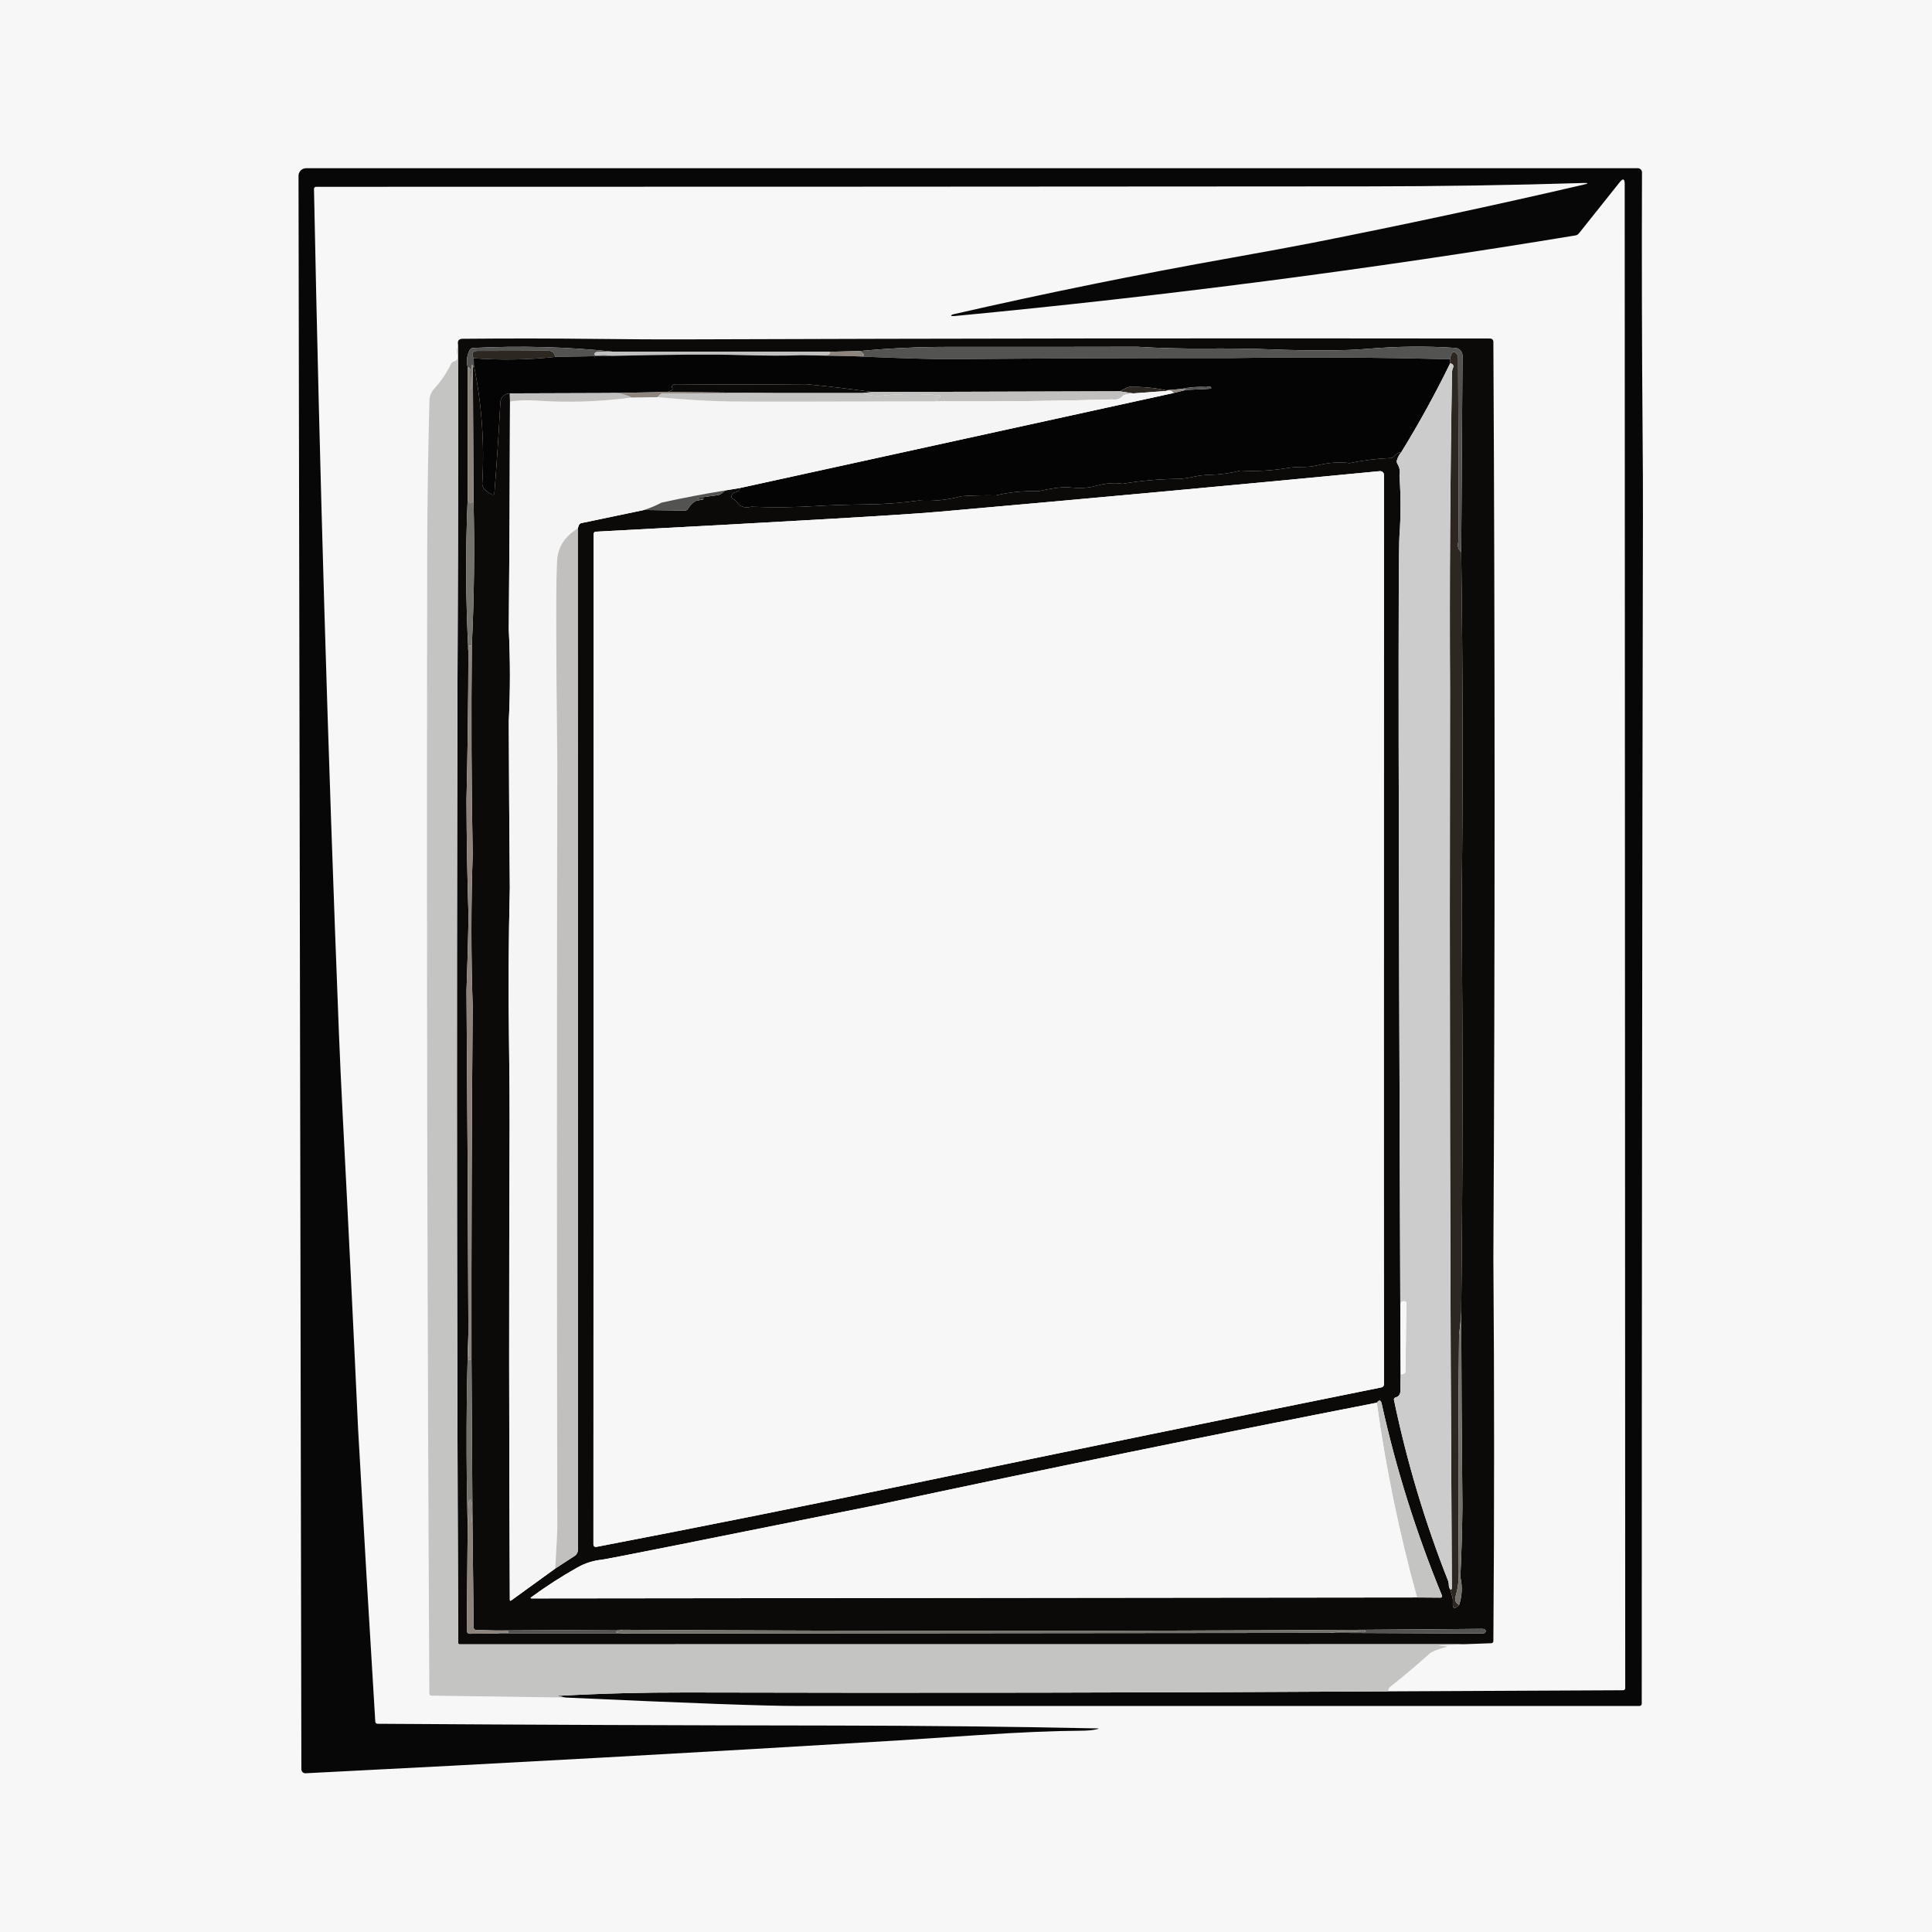
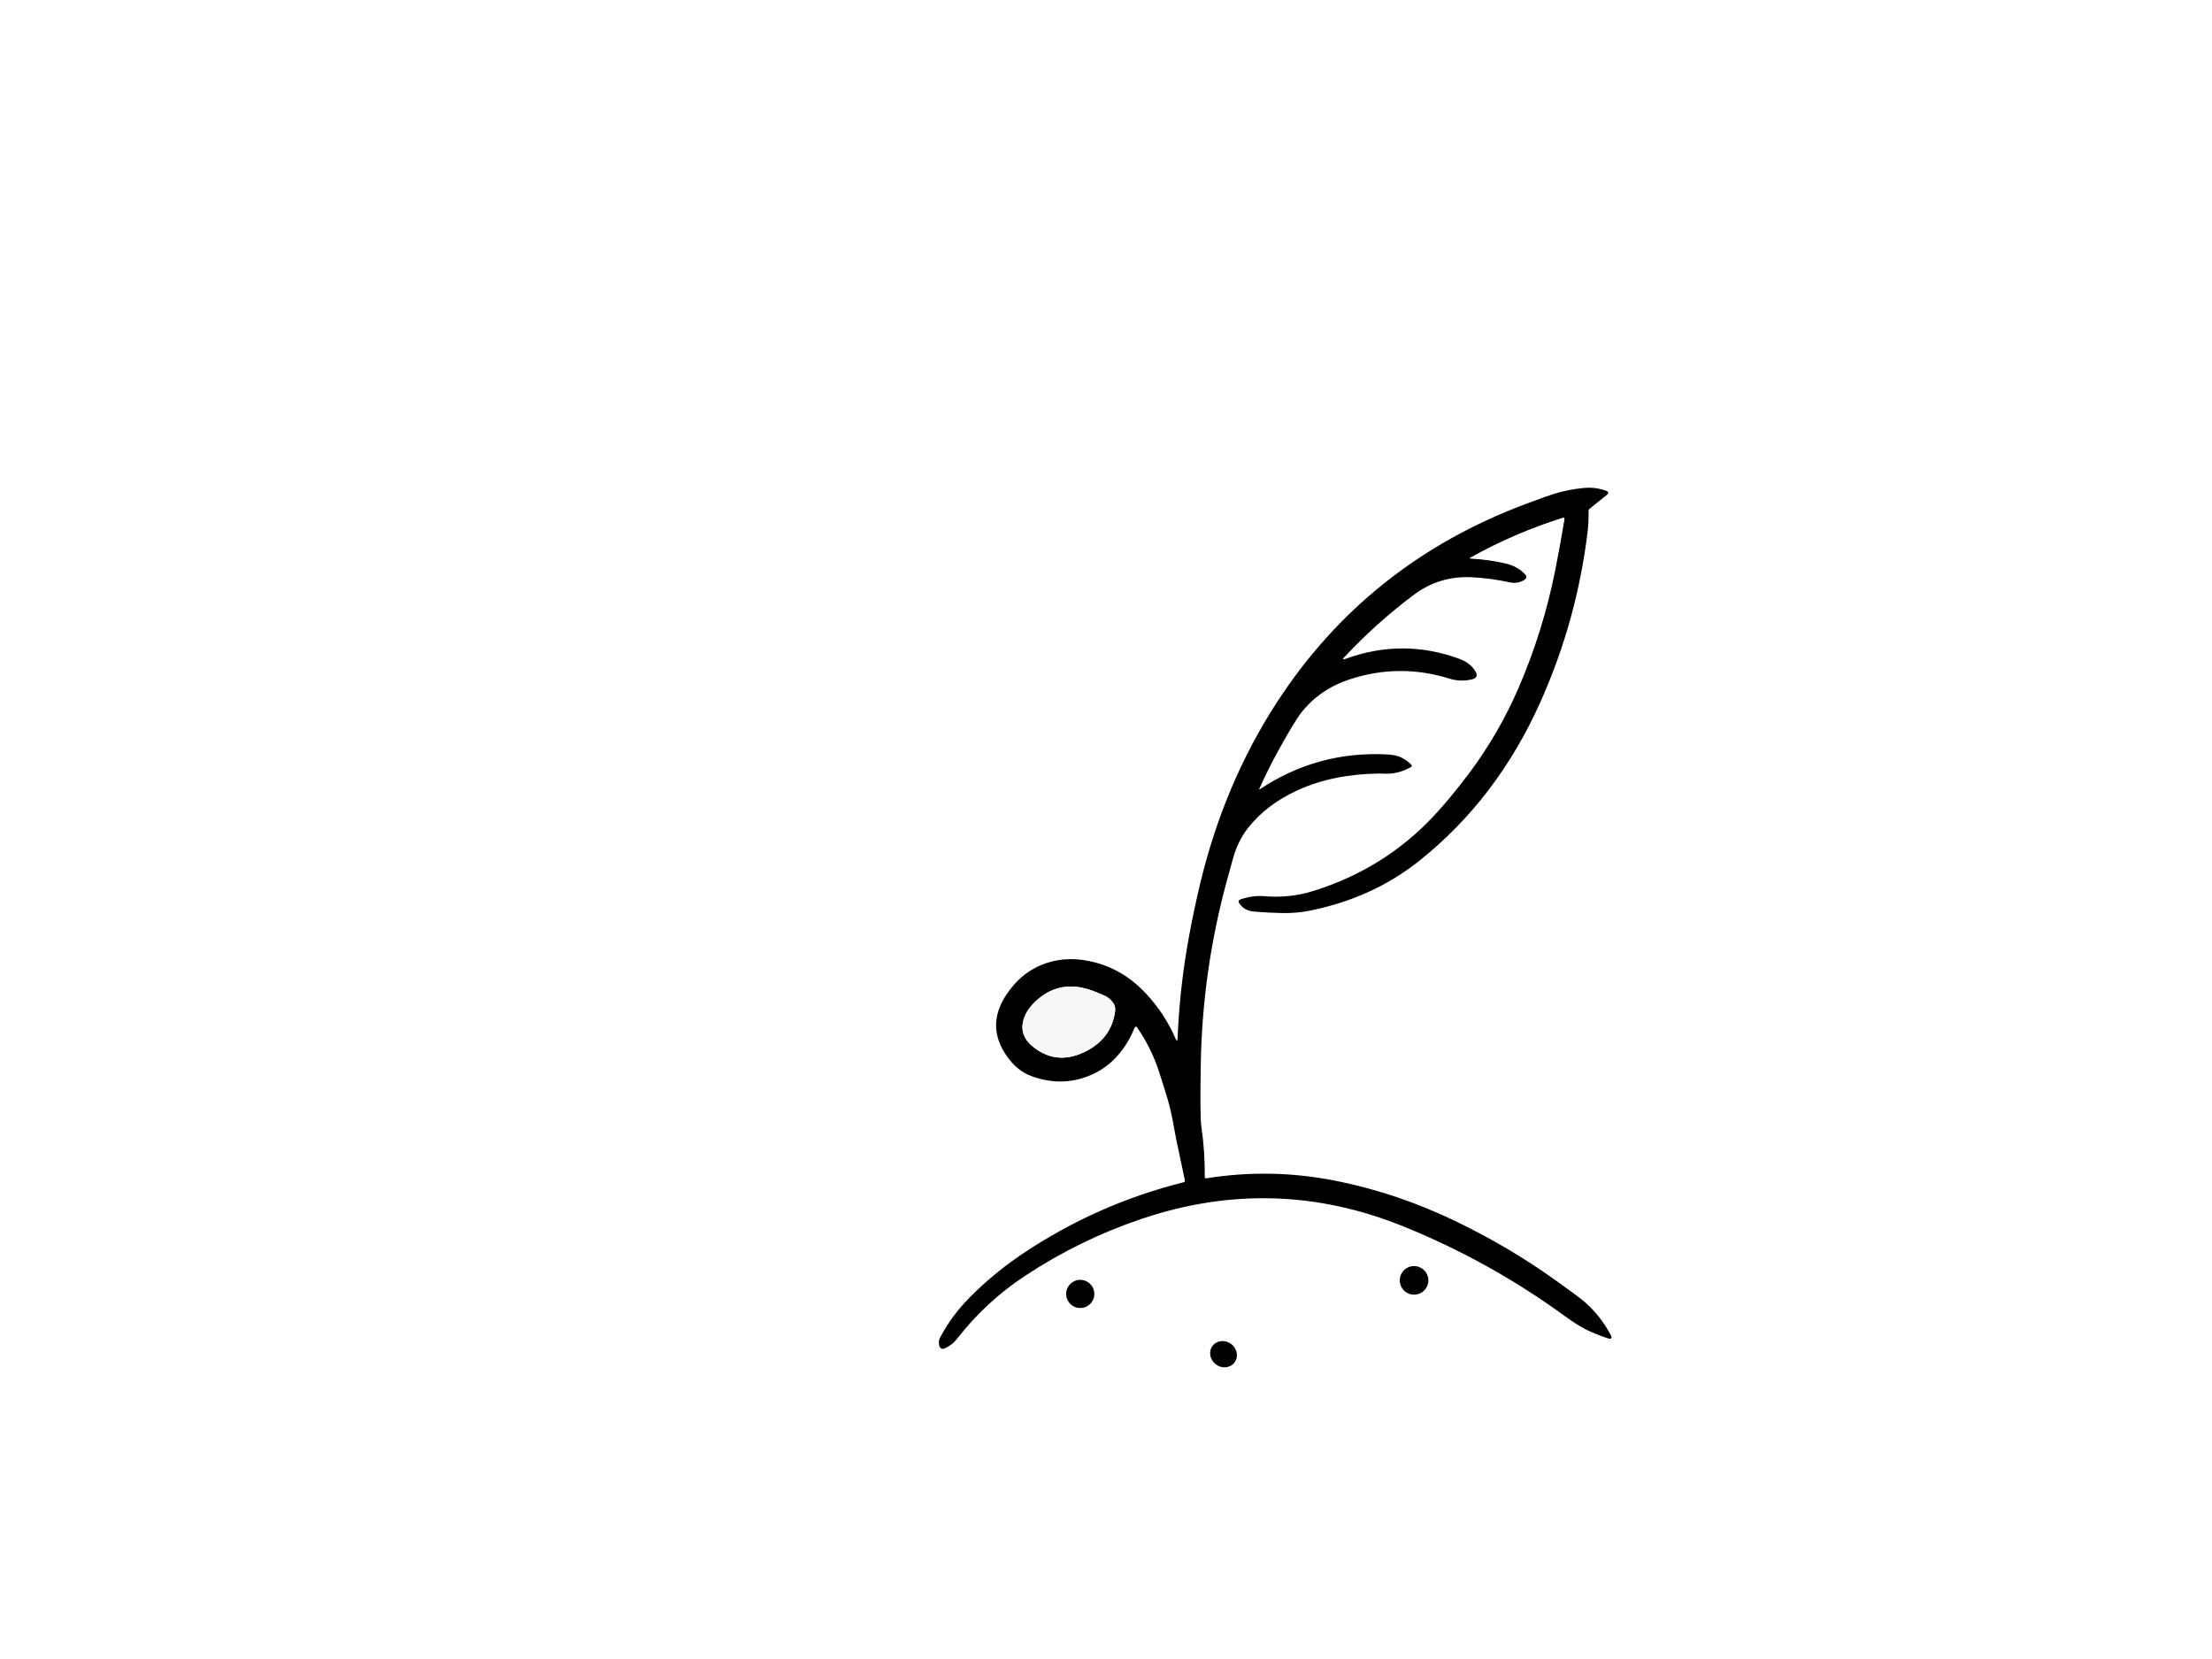
- <svg xmlns="http://www.w3.org/2000/svg" version="1.1" viewBox="0 0 468 468">
-   <path fill="rgb(247,247,247)" fill-opacity="1.000" d="M 0.00 0.00 Q 234.00 0.00 468.00 0.00 Q 468.00 234.00 468.00 468.00 Q 234.00 468.00 0.00 468.00 Q 0.00 234.00 0.00 0.00 Z M 336.25 409.71 Q 336.22 408.98 336.94 408.44 Q 340.90 405.39 346.31 400.56 Q 347.18 399.79 350.46 398.93 Q 350.79 398.85 350.43 398.81 L 348.80 398.66 Q 348.18 398.60 348.82 398.57 L 354.50 398.29 L 361.26 398.05 A 0.55 0.50 89.5 0 0 361.75 397.50 Q 362.10 351.13 361.75 304.75 Q 362.34 193.62 361.75 82.78 A 0.78 0.78 89.9 0 0 360.97 82.00 Q 262.55 81.87 165.00 82.21 Q 157.06 82.24 145.00 82.10 Q 128.65 81.91 112.31 82.06 Q 110.65 81.97 110.96 83.50 Q 110.50 84.84 110.75 85.75 Q 111.16 87.26 110.05 87.51 A 1.13 0.84 1.5 0 0 109.34 88.01 Q 107.47 91.70 105.21 94.12 Q 104.06 95.35 104.02 97.03 Q 103.51 116.12 103.48 134.50 Q 103.24 272.38 104.00 410.25 A 0.51 0.50 0.6 0 0 104.50 410.75 L 137.00 411.21 Q 181.58 413.25 193.00 413.25 Q 295.12 413.26 397.14 413.25 A 0.55 0.55 45.0 0 0 397.69 412.70 Q 397.70 268.97 397.98 125.25 Q 398.00 116.18 397.90 105.24 Q 397.64 73.96 397.75 41.77 A 1.01 1.01 -89.7 0 0 396.74 40.75 L 74.15 40.75 A 1.84 1.84 45.0 0 0 72.31 42.59 L 73.00 428.58 A 0.97 0.97 -1.4 0 0 74.02 429.55 Q 146.21 425.92 217.49 421.60 Q 217.56 421.59 237.00 420.30 Q 252.13 419.29 261.50 419.25 Q 264.40 419.24 265.83 418.85 Q 266.40 418.69 265.81 418.68 Q 234.04 418.03 202.25 417.99 Q 146.84 417.93 91.44 417.56 A 0.53 0.53 88.3 0 1 90.91 417.06 Q 88.73 381.66 86.75 346.25 Q 85.00 308.24 83.02 270.24 Q 82.47 259.57 82.10 250.26 Q 78.09 148.12 76.06 45.76 A 0.50 0.50 89.4 0 1 76.56 45.25 Q 204.00 45.25 331.00 45.15 Q 357.60 45.13 383.46 44.33 Q 385.57 44.27 383.52 44.75 Q 350.78 52.34 317.82 58.84 Q 311.20 60.14 298.16 62.47 Q 264.40 68.47 230.98 76.12 Q 230.59 76.21 230.45 76.36 Q 230.18 76.66 231.50 76.53 Q 306.94 69.37 381.69 57.02 A 1.46 1.13 -70.1 0 0 382.48 56.52 L 392.35 44.14 Q 393.56 42.61 393.56 44.61 L 393.69 408.94 A 0.51 0.50 -0.0 0 1 393.18 409.44 L 336.25 409.71 Z" />
-   <path fill="rgb(8,7,7)" fill-opacity="1.000" d="M 74.15 40.75 L 396.74 40.75 A 1.01 1.01 -89.7 0 1 397.75 41.77 Q 397.64 73.96 397.90 105.24 Q 398.00 116.18 397.98 125.25 Q 397.70 268.97 397.69 412.70 A 0.55 0.55 -45.0 0 1 397.14 413.25 Q 295.12 413.26 193.00 413.25 Q 181.58 413.25 137.00 411.21 L 135.31 410.89 Q 134.86 410.81 135.30 410.79 Q 150.76 409.94 166.25 409.98 Q 251.25 410.20 336.25 409.71 L 393.18 409.44 A 0.51 0.50 -0.0 0 0 393.69 408.94 L 393.56 44.61 Q 393.56 42.61 392.35 44.14 L 382.48 56.52 A 1.46 1.13 -70.1 0 1 381.69 57.02 Q 306.94 69.37 231.50 76.53 Q 230.18 76.66 230.45 76.36 Q 230.59 76.21 230.98 76.12 Q 264.40 68.47 298.16 62.47 Q 311.20 60.14 317.82 58.84 Q 350.78 52.34 383.52 44.75 Q 385.57 44.27 383.46 44.33 Q 357.60 45.13 331.00 45.15 Q 204.00 45.25 76.56 45.25 A 0.50 0.50 89.4 0 0 76.06 45.76 Q 78.09 148.12 82.10 250.26 Q 82.47 259.57 83.02 270.24 Q 85.00 308.24 86.75 346.25 Q 88.73 381.66 90.91 417.06 A 0.53 0.53 88.3 0 0 91.44 417.56 Q 146.84 417.93 202.25 417.99 Q 234.04 418.03 265.81 418.68 Q 266.40 418.69 265.83 418.85 Q 264.40 419.24 261.50 419.25 Q 252.13 419.29 237.00 420.30 Q 217.56 421.59 217.49 421.60 Q 146.21 425.92 74.02 429.55 A 0.97 0.97 -1.4 0 1 73.00 428.58 L 72.31 42.59 A 1.84 1.84 45.0 0 1 74.15 40.75 Z" />
-   <path fill="rgb(12,10,9)" fill-opacity="1.000" d="M 112.31 82.06 Q 128.65 81.91 145.00 82.10 Q 157.06 82.24 165.00 82.21 Q 262.55 81.87 360.97 82.00 A 0.78 0.78 89.9 0 1 361.75 82.78 Q 362.34 193.62 361.75 304.75 Q 362.10 351.13 361.75 397.50 A 0.55 0.50 89.5 0 1 361.26 398.05 L 354.50 398.29 L 111.30 398.31 A 0.30 0.30 89.7 0 1 111.00 398.01 Q 110.41 264.63 110.94 131.25 Q 111.03 107.37 110.96 83.50 Q 110.65 81.97 112.31 82.06 Z M 113.29 89.00 L 113.29 120.75 Q 112.48 139.25 113.46 157.75 Q 113.43 175.75 113.00 193.75 Q 113.04 208.00 113.50 222.25 Q 113.32 231.13 113.00 240.00 Q 113.32 281.37 113.46 322.75 Q 112.68 346.12 113.29 369.50 L 113.07 395.05 A 0.69 0.68 -89.6 0 0 113.75 395.75 L 120.50 395.71 L 153.00 395.71 L 322.00 395.54 L 359.19 395.69 A 0.72 0.57 4.2 0 0 359.88 395.22 Q 359.98 394.61 359.06 394.56 Q 344.78 394.71 330.50 394.79 Q 240.75 395.31 151.00 394.79 L 120.00 394.96 L 115.24 394.83 A 0.59 0.51 89.9 0 1 114.74 394.25 L 114.46 369.75 L 114.21 329.25 Q 114.15 286.50 114.50 243.75 Q 113.89 225.37 114.50 207.00 Q 114.04 181.75 114.29 156.50 Q 115.13 139.01 114.71 121.50 L 114.54 89.00 Q 114.84 88.85 114.79 88.50 Q 117.69 102.76 116.81 117.31 Q 116.97 118.69 119.15 119.80 A 0.42 0.42 -74.1 0 0 119.76 119.46 Q 120.64 108.26 121.20 97.64 Q 121.26 96.54 121.77 96.03 Q 122.44 95.34 123.50 95.29 L 123.54 97.25 Q 123.49 124.88 123.25 152.50 Q 123.80 163.63 123.25 174.75 Q 123.31 194.87 123.50 215.00 Q 123.04 233.87 123.31 252.75 Q 123.48 265.29 123.45 272.74 Q 123.20 330.12 123.50 387.52 Q 123.50 387.92 123.84 387.68 L 134.50 379.96 L 139.24 376.87 A 1.83 1.67 74.7 0 0 140.00 375.39 L 139.96 128.00 L 140.19 127.30 A 0.90 0.80 -85.5 0 1 140.80 126.72 L 156.00 123.54 L 165.93 123.67 A 0.85 0.82 -74.1 0 0 166.67 123.24 Q 167.30 122.14 168.36 121.44 Q 168.55 121.32 168.78 121.28 Q 171.93 120.78 169.11 120.70 Q 168.56 120.68 169.09 120.61 L 173.95 119.93 Q 174.35 119.87 174.75 119.56 L 175.75 118.79 L 179.25 118.21 Q 179.03 119.05 178.25 119.21 A 1.35 0.63 -2.7 0 0 177.44 119.64 Q 176.83 120.55 177.70 120.92 A 1.59 1.23 1.6 0 1 178.42 121.51 Q 179.53 123.34 182.00 122.75 Q 189.99 123.07 197.94 122.57 Q 202.67 122.27 210.20 122.18 Q 216.37 122.10 222.50 121.25 Q 227.82 121.59 232.94 120.19 Q 237.09 119.92 241.25 120.00 Q 246.30 118.80 251.50 119.00 Q 256.75 117.82 259.06 118.06 Q 262.73 118.45 265.25 117.75 Q 269.01 116.70 271.94 117.19 Q 278.59 116.07 285.31 116.00 Q 286.90 115.98 289.13 115.49 Q 291.03 115.07 293.00 115.02 Q 296.81 114.94 300.50 114.00 Q 306.18 114.32 311.78 113.39 Q 313.39 113.12 315.38 113.12 Q 317.49 113.12 319.00 112.75 Q 323.37 111.68 326.94 112.19 Q 331.89 111.15 336.94 110.95 A 1.14 0.91 -67.6 0 0 337.72 110.52 Q 338.39 109.65 339.46 109.50 Q 338.70 110.41 338.37 111.51 A 1.25 0.97 42.0 0 0 338.53 112.40 Q 339.30 113.66 339.00 115.25 Q 339.53 122.50 339.00 129.75 Q 338.51 136.47 339.21 318.50 L 339.29 333.00 Q 339.22 335.00 339.25 337.00 Q 339.10 338.26 338.06 338.51 A 0.51 0.46 -12.2 0 0 337.66 339.06 Q 342.36 361.61 350.82 383.03 Q 350.94 383.35 350.96 383.99 Q 350.97 384.55 351.29 385.00 Q 351.57 385.94 351.83 386.87 Q 351.98 387.43 351.93 388.13 Q 351.77 390.54 353.46 388.75 Q 354.54 385.43 353.75 382.00 Q 354.16 373.50 354.25 365.00 Q 354.01 341.38 353.96 317.75 Q 354.51 269.16 354.06 220.56 Q 354.56 177.16 353.96 133.75 L 354.27 86.16 A 1.88 1.85 -87.9 0 0 352.55 84.28 Q 342.09 83.57 331.25 84.50 Q 323.02 85.21 307.16 84.61 Q 300.92 84.37 291.34 84.43 Q 283.42 84.48 275.50 84.00 Q 252.50 84.05 229.50 84.03 Q 218.85 84.03 208.25 85.04 L 201.00 85.21 L 148.75 85.21 Q 131.69 83.41 114.57 84.29 A 0.94 0.88 12.3 0 0 113.80 84.75 Q 112.75 86.68 113.29 89.00 Z M 335.21 246.81 Q 335.21 181.66 335.25 115.05 A 0.92 0.92 87.2 0 0 334.24 114.13 Q 280.02 119.34 227.00 124.00 Q 214.36 125.11 144.31 128.79 A 0.53 0.52 88.9 0 0 143.81 129.32 L 143.75 374.16 A 0.57 0.56 84.6 0 0 144.42 374.72 Q 183.28 367.26 222.18 359.14 Q 277.93 347.51 334.66 336.07 A 0.74 0.73 -5.8 0 0 335.25 335.35 Q 335.20 291.28 335.21 246.81 Z M 333.50 339.79 Q 273.01 351.60 212.75 364.50 Q 147.55 377.63 145.81 377.81 Q 142.66 378.14 139.93 379.67 Q 134.10 382.94 128.72 386.89 Q 128.31 387.19 128.81 387.19 L 343.25 386.96 L 348.96 387.00 A 0.36 0.35 79.1 0 0 349.29 386.50 Q 339.89 363.60 334.69 340.01 Q 334.39 338.67 333.50 339.79 Z" />
-   <path fill="rgb(196,196,195)" fill-opacity="1.000" d="M 110.96 83.50 Q 111.03 107.37 110.94 131.25 Q 110.41 264.63 111.00 398.01 A 0.30 0.30 89.9 0 0 111.30 398.31 L 354.50 398.29 L 348.82 398.57 Q 348.18 398.60 348.80 398.66 L 350.43 398.81 Q 350.79 398.85 350.46 398.93 Q 347.18 399.79 346.31 400.56 Q 340.90 405.39 336.94 408.44 Q 336.22 408.98 336.25 409.71 Q 251.25 410.20 166.25 409.98 Q 150.76 409.94 135.30 410.79 Q 134.86 410.81 135.31 410.89 L 137.00 411.21 L 104.50 410.75 A 0.51 0.50 0.6 0 1 104.00 410.25 Q 103.24 272.38 103.48 134.50 Q 103.51 116.12 104.02 97.03 Q 104.06 95.35 105.21 94.12 Q 107.47 91.70 109.34 88.01 A 1.13 0.84 1.5 0 1 110.05 87.51 Q 111.16 87.26 110.75 85.75 Q 110.50 84.84 110.96 83.50 Z" />
-   <path fill="rgb(83,84,82)" fill-opacity="1.000" d="M 148.75 85.21 L 144.74 85.26 A 0.77 0.55 4.4 0 0 144.02 85.69 Q 143.91 86.21 145.01 86.06 Q 146.65 85.84 148.25 86.21 L 134.50 86.46 Q 134.18 84.94 132.75 84.95 Q 124.25 85.01 115.75 85.00 Q 113.79 85.00 114.75 86.79 L 114.79 88.50 Q 114.84 88.85 114.54 89.00 Q 114.32 87.59 114.30 89.00 Q 114.16 99.06 114.00 90.00 Q 113.98 89.03 113.29 89.00 Q 112.75 86.68 113.80 84.75 A 0.94 0.88 12.3 0 1 114.57 84.29 Q 131.69 83.41 148.75 85.21 Z" />
-   <path fill="rgb(83,84,82)" fill-opacity="1.000" d="M 229.50 84.03 Q 252.50 84.05 275.50 84.00 Q 283.42 84.48 291.34 84.43 Q 300.92 84.37 307.16 84.61 Q 323.02 85.21 331.25 84.50 Q 342.09 83.57 352.55 84.28 A 1.88 1.85 -87.9 0 1 354.27 86.16 L 353.96 133.75 Q 352.83 132.80 353.25 131.25 Q 353.43 130.57 353.19 86.68 A 1.55 1.21 -69.8 0 0 352.90 85.78 Q 351.70 84.29 351.25 87.04 Q 324.63 86.33 298.00 86.75 Q 264.37 86.72 230.75 87.00 Q 224.04 87.06 206.75 86.29 Q 210.88 86.62 208.25 85.04 Q 218.85 84.03 229.50 84.03 Z" />
-   <path fill="rgb(44,39,33)" fill-opacity="1.000" d="M 115.75 85.00 Q 124.25 85.01 132.75 84.95 Q 134.18 84.94 134.50 86.46 Q 124.65 87.52 114.75 86.79 Q 113.79 85.00 115.75 85.00 Z" />
-   <path fill="rgb(141,132,126)" fill-opacity="1.000" d="M 208.25 85.04 Q 210.88 86.62 206.75 86.29 L 194.25 86.04 Q 197.37 85.97 200.50 86.00 Q 201.12 85.84 201.00 85.21 L 208.25 85.04 Z" />
-   <path fill="rgb(193,192,191)" fill-opacity="1.000" d="M 144.74 85.26 L 148.75 85.21 L 201.00 85.21 Q 201.12 85.84 200.50 86.00 Q 197.37 85.97 194.25 86.04 Q 188.66 86.28 179.00 86.00 Q 169.23 85.72 148.25 86.21 Q 146.65 85.84 145.01 86.06 Q 143.91 86.21 144.02 85.69 A 0.77 0.55 4.4 0 1 144.74 85.26 Z" />
-   <path fill="rgb(44,39,33)" fill-opacity="1.000" d="M 353.19 86.68 Q 353.43 130.57 353.25 131.25 Q 352.83 132.80 353.96 133.75 Q 354.56 177.16 354.06 220.56 Q 354.51 269.16 353.96 317.75 Q 353.83 320.49 353.44 323.19 Q 353.12 352.09 353.37 381.00 Q 353.40 383.89 352.61 386.67 Q 352.20 388.12 353.46 388.75 Q 351.77 390.54 351.93 388.13 Q 351.98 387.43 351.83 386.87 Q 351.57 385.94 351.29 385.00 L 351.50 385.00 A 0.26 0.19 90.0 0 0 351.69 384.74 Q 351.04 275.87 351.25 167.00 Q 351.05 128.49 351.74 89.99 Q 351.75 89.70 351.99 89.06 Q 352.29 88.25 351.29 88.00 L 351.25 87.04 Q 351.70 84.29 352.90 85.78 A 1.55 1.21 -69.8 0 1 353.19 86.68 Z" />
-   <path fill="rgb(4,4,4)" fill-opacity="1.000" d="M 179.00 86.00 Q 188.66 86.28 194.25 86.04 L 206.75 86.29 Q 224.04 87.06 230.75 87.00 Q 264.37 86.72 298.00 86.75 Q 324.63 86.33 351.25 87.04 L 351.29 88.00 Q 345.90 99.04 339.46 109.50 Q 338.39 109.65 337.72 110.52 A 1.14 0.91 -67.6 0 1 336.94 110.95 Q 331.89 111.15 326.94 112.19 Q 323.37 111.68 319.00 112.75 Q 317.49 113.12 315.38 113.12 Q 313.39 113.12 311.78 113.39 Q 306.18 114.32 300.50 114.00 Q 296.81 114.94 293.00 115.02 Q 291.03 115.07 289.13 115.49 Q 286.90 115.98 285.31 116.00 Q 278.59 116.07 271.94 117.19 Q 269.01 116.70 265.25 117.75 Q 262.73 118.45 259.06 118.06 Q 256.75 117.82 251.50 119.00 Q 246.30 118.80 241.25 120.00 Q 237.09 119.92 232.94 120.19 Q 227.82 121.59 222.50 121.25 Q 216.37 122.10 210.20 122.18 Q 202.67 122.27 197.94 122.57 Q 189.99 123.07 182.00 122.75 Q 179.53 123.34 178.42 121.51 A 1.59 1.23 1.6 0 0 177.70 120.92 Q 176.83 120.55 177.44 119.64 A 1.35 0.63 -2.7 0 1 178.25 119.21 Q 179.03 119.05 179.25 118.21 L 284.25 95.21 L 287.25 94.46 L 292.69 94.20 Q 293.76 94.15 293.26 93.74 Q 293.07 93.58 292.25 93.75 Q 289.21 93.57 286.25 94.21 L 282.50 94.54 Q 278.04 93.60 273.51 93.73 Q 273.26 93.74 272.62 94.07 L 271.25 94.79 L 211.25 94.96 Q 203.30 93.83 195.31 93.06 Q 179.48 93.19 163.66 93.07 Q 163.26 93.06 163.02 93.24 Q 162.55 93.58 162.83 93.98 A 0.38 0.32 59.3 0 1 162.74 94.51 L 161.75 94.96 L 147.50 95.21 L 123.50 95.29 Q 122.44 95.34 121.77 96.03 Q 121.26 96.54 121.20 97.64 Q 120.64 108.26 119.76 119.46 A 0.42 0.42 -74.1 0 1 119.15 119.80 Q 116.97 118.69 116.81 117.31 Q 117.69 102.76 114.79 88.50 L 114.75 86.79 Q 124.65 87.52 134.50 86.46 L 148.25 86.21 Q 169.23 85.72 179.00 86.00 Z" />
-   <path fill="rgb(204,204,205)" fill-opacity="1.000" d="M 351.29 88.00 Q 352.29 88.25 351.99 89.06 Q 351.75 89.70 351.74 89.99 Q 351.05 128.49 351.25 167.00 Q 351.04 275.87 351.69 384.74 A 0.26 0.19 -90.0 0 1 351.50 385.00 L 351.29 385.00 Q 350.97 384.55 350.96 383.99 Q 350.94 383.35 350.82 383.03 Q 342.36 361.61 337.66 339.06 A 0.51 0.46 -12.2 0 1 338.06 338.51 Q 339.10 338.26 339.25 337.00 Q 339.22 335.00 339.29 333.00 L 339.95 332.81 A 0.69 0.66 -7.7 0 0 340.45 332.18 L 340.68 315.81 A 0.59 0.44 88.1 0 0 340.19 315.20 L 339.69 315.26 A 0.77 0.48 88.7 0 0 339.26 315.99 L 339.21 318.50 Q 338.51 136.47 339.00 129.75 Q 339.53 122.50 339.00 115.25 Q 339.30 113.66 338.53 112.40 A 1.25 0.97 42.0 0 1 338.37 111.51 Q 338.70 110.41 339.46 109.50 Q 345.90 99.04 351.29 88.00 Z" />
-   <path fill="rgb(141,132,126)" fill-opacity="1.000" d="M 114.54 89.00 L 114.71 121.50 Q 113.36 122.29 113.29 120.75 L 113.29 89.00 Q 113.98 89.03 114.00 90.00 Q 114.16 99.06 114.30 89.00 Q 114.32 87.59 114.54 89.00 Z" />
-   <path fill="rgb(12,10,9)" fill-opacity="1.000" d="M 163.66 93.07 Q 179.48 93.19 195.31 93.06 Q 203.30 93.83 211.25 94.96 L 209.00 95.21 L 188.00 95.21 L 161.75 94.96 L 162.74 94.51 A 0.38 0.32 59.3 0 0 162.83 93.98 Q 162.55 93.58 163.02 93.24 Q 163.26 93.06 163.66 93.07 Z" />
-   <path fill="rgb(44,39,33)" fill-opacity="1.000" d="M 273.51 93.73 Q 278.04 93.60 282.50 94.54 L 282.50 94.71 L 274.50 95.29 L 271.25 94.79 L 272.62 94.07 Q 273.26 93.74 273.51 93.73 Z" />
-   <path fill="rgb(83,84,82)" fill-opacity="1.000" d="M 292.25 93.75 Q 293.07 93.58 293.26 93.74 Q 293.76 94.15 292.69 94.20 L 287.25 94.46 Q 286.82 94.12 286.25 94.21 Q 289.21 93.57 292.25 93.75 Z" />
-   <path fill="rgb(141,132,126)" fill-opacity="1.000" d="M 286.25 94.21 Q 286.82 94.12 287.25 94.46 L 284.25 95.21 Q 283.77 94.36 282.50 94.71 L 282.50 94.54 L 286.25 94.21 Z" />
-   <path fill="rgb(193,192,191)" fill-opacity="1.000" d="M 271.25 94.79 L 274.50 95.29 L 272.76 95.54 A 1.37 0.71 2.4 0 0 271.97 95.91 Q 271.10 96.96 269.50 96.75 Q 248.75 97.34 228.00 97.21 Q 225.60 97.01 227.21 96.51 Q 227.48 96.42 227.61 96.28 Q 228.05 95.82 227.25 95.74 Q 220.50 95.13 213.76 95.83 Q 211.32 96.08 209.00 95.21 L 211.25 94.96 L 271.25 94.79 Z" />
-   <path fill="rgb(245,245,245)" fill-opacity="1.000" d="M 282.50 94.71 Q 283.77 94.36 284.25 95.21 L 179.25 118.21 L 175.75 118.79 Q 167.96 120.06 160.25 121.75 Q 158.20 122.83 156.00 123.54 L 140.80 126.72 A 0.90 0.80 -85.5 0 0 140.19 127.30 L 139.96 128.00 Q 135.44 130.80 135.00 135.25 Q 134.48 140.55 135.00 184.75 Q 134.81 277.62 135.00 370.50 Q 135.00 371.08 134.50 379.96 L 123.84 387.68 Q 123.50 387.92 123.50 387.52 Q 123.20 330.12 123.45 272.74 Q 123.48 265.29 123.31 252.75 Q 123.04 233.87 123.50 215.00 Q 123.31 194.87 123.25 174.75 Q 123.80 163.63 123.25 152.50 Q 123.49 124.88 123.54 97.25 Q 126.63 96.82 129.75 97.03 Q 141.42 97.84 153.00 96.29 L 159.25 96.21 Q 169.56 97.15 177.00 97.25 Q 183.24 97.34 228.00 97.21 Q 248.75 97.34 269.50 96.75 Q 271.10 96.96 271.97 95.91 A 1.37 0.71 2.4 0 1 272.76 95.54 L 274.50 95.29 L 282.50 94.71 Z" />
-   <path fill="rgb(193,192,191)" fill-opacity="1.000" d="M 147.50 95.21 Q 150.42 94.98 153.00 96.29 Q 141.42 97.84 129.75 97.03 Q 126.63 96.82 123.54 97.25 L 123.50 95.29 L 147.50 95.21 Z" />
-   <path fill="rgb(141,132,126)" fill-opacity="1.000" d="M 161.75 94.96 L 188.00 95.21 L 160.55 95.31 A 1.31 0.63 -53.3 0 0 159.77 95.72 L 159.25 96.21 L 153.00 96.29 Q 150.42 94.98 147.50 95.21 L 161.75 94.96 Z" />
-   <path fill="rgb(196,196,195)" fill-opacity="1.000" d="M 209.00 95.21 Q 211.32 96.08 213.76 95.83 Q 220.50 95.13 227.25 95.74 Q 228.05 95.82 227.61 96.28 Q 227.48 96.42 227.21 96.51 Q 225.60 97.01 228.00 97.21 Q 183.24 97.34 177.00 97.25 Q 169.56 97.15 159.25 96.21 L 159.77 95.72 A 1.31 0.63 -53.3 0 1 160.55 95.31 L 188.00 95.21 L 209.00 95.21 Z" />
-   <path fill="rgb(247,247,247)" fill-opacity="1.000" d="M 334.24 114.13 A 0.92 0.92 87.2 0 1 335.25 115.05 Q 335.21 181.66 335.21 246.81 Q 335.20 291.28 335.25 335.35 A 0.74 0.73 -5.8 0 1 334.66 336.07 Q 277.93 347.51 222.18 359.14 Q 183.28 367.26 144.42 374.72 A 0.57 0.56 84.6 0 1 143.75 374.16 L 143.81 129.32 A 0.53 0.52 88.9 0 1 144.31 128.79 Q 214.36 125.11 227.00 124.00 Q 280.02 119.34 334.24 114.13 Z" />
-   <path fill="rgb(83,84,82)" fill-opacity="1.000" d="M 175.75 118.79 L 174.75 119.56 Q 174.35 119.87 173.95 119.93 L 169.09 120.61 Q 168.56 120.68 169.11 120.70 Q 171.93 120.78 168.78 121.28 Q 168.55 121.32 168.36 121.44 Q 167.30 122.14 166.67 123.24 A 0.85 0.82 -74.1 0 1 165.93 123.67 L 156.00 123.54 Q 158.20 122.83 160.25 121.75 Q 167.96 120.06 175.75 118.79 Z" />
-   <path fill="rgb(117,113,107)" fill-opacity="1.000" d="M 113.29 120.75 Q 113.36 122.29 114.71 121.50 Q 115.13 139.01 114.29 156.50 Q 113.08 155.96 113.46 157.75 Q 112.48 139.25 113.29 120.75 Z" />
-   <path fill="rgb(193,192,191)" fill-opacity="1.000" d="M 139.96 128.00 L 140.00 375.39 A 1.83 1.67 74.7 0 1 139.24 376.87 L 134.50 379.96 Q 135.00 371.08 135.00 370.50 Q 134.81 277.62 135.00 184.75 Q 134.48 140.55 135.00 135.25 Q 135.44 130.80 139.96 128.00 Z" />
-   <path fill="rgb(141,132,126)" fill-opacity="1.000" d="M 114.29 156.50 Q 114.04 181.75 114.50 207.00 Q 113.89 225.37 114.50 243.75 Q 114.15 286.50 114.21 329.25 Q 113.19 329.84 113.50 328.50 Q 113.59 328.09 113.46 322.75 Q 113.32 281.37 113.00 240.00 Q 113.32 231.13 113.50 222.25 Q 113.04 208.00 113.00 193.75 Q 113.43 175.75 113.46 157.75 Q 113.08 155.96 114.29 156.50 Z" />
-   <path fill="rgb(247,247,247)" fill-opacity="1.000" d="M 340.68 315.81 L 340.45 332.18 A 0.69 0.66 -7.7 0 1 339.95 332.81 L 339.29 333.00 L 339.21 318.50 L 339.26 315.99 A 0.77 0.48 88.7 0 1 339.69 315.26 L 340.19 315.20 A 0.59 0.44 88.1 0 1 340.68 315.81 Z" />
-   <path fill="rgb(117,113,107)" fill-opacity="1.000" d="M 353.96 317.75 Q 354.01 341.38 354.25 365.00 Q 354.16 373.50 353.75 382.00 Q 354.54 385.43 353.46 388.75 Q 352.20 388.12 352.61 386.67 Q 353.40 383.89 353.37 381.00 Q 353.12 352.09 353.44 323.19 Q 353.83 320.49 353.96 317.75 Z" />
-   <path fill="rgb(117,113,107)" fill-opacity="1.000" d="M 113.46 322.75 Q 113.59 328.09 113.50 328.50 Q 113.19 329.84 114.21 329.25 L 114.46 369.75 Q 114.09 366.89 114.25 364.00 Q 114.19 363.28 113.88 363.29 A 0.69 0.35 -88.3 0 0 113.52 363.95 L 113.29 369.50 Q 112.68 346.12 113.46 322.75 Z" />
-   <path fill="rgb(196,196,195)" fill-opacity="1.000" d="M 334.69 340.01 Q 339.89 363.60 349.29 386.50 A 0.36 0.35 79.1 0 1 348.96 387.00 L 343.25 386.96 Q 336.81 363.70 333.50 339.79 Q 334.39 338.67 334.69 340.01 Z" />
-   <path fill="rgb(247,247,247)" fill-opacity="1.000" d="M 333.50 339.79 Q 336.81 363.70 343.25 386.96 L 128.81 387.19 Q 128.31 387.19 128.72 386.89 Q 134.10 382.94 139.93 379.67 Q 142.66 378.14 145.81 377.81 Q 147.55 377.63 212.75 364.50 Q 273.01 351.60 333.50 339.79 Z" />
-   <path fill="rgb(141,132,126)" fill-opacity="1.000" d="M 114.25 364.00 Q 114.09 366.89 114.46 369.75 L 114.74 394.25 A 0.59 0.51 89.9 0 0 115.24 394.83 L 120.00 394.96 L 122.65 395.01 A 0.67 0.42 -7.1 0 1 123.21 395.27 Q 123.35 395.61 122.50 395.49 Q 121.45 395.34 120.50 395.71 L 113.75 395.75 A 0.69 0.68 -89.6 0 1 113.07 395.05 L 113.29 369.50 L 113.52 363.95 A 0.69 0.35 -88.3 0 1 113.88 363.29 Q 114.19 363.28 114.25 364.00 Z" />
-   <path fill="rgb(83,84,82)" fill-opacity="1.000" d="M 359.06 394.56 Q 359.98 394.61 359.88 395.22 A 0.72 0.57 4.2 0 1 359.19 395.69 L 322.00 395.54 Q 325.60 395.03 329.24 395.35 Q 331.54 395.55 330.50 394.79 Q 344.78 394.71 359.06 394.56 Z" />
-   <path fill="rgb(83,84,82)" fill-opacity="1.000" d="M 151.00 394.79 Q 146.54 395.58 153.00 395.71 L 120.50 395.71 Q 121.45 395.34 122.50 395.49 Q 123.35 395.61 123.21 395.27 A 0.67 0.42 -7.1 0 0 122.65 395.01 L 120.00 394.96 L 151.00 394.79 Z" />
-   <path fill="rgb(117,113,107)" fill-opacity="1.000" d="M 151.00 394.79 Q 240.75 395.31 330.50 394.79 Q 331.54 395.55 329.24 395.35 Q 325.60 395.03 322.00 395.54 L 153.00 395.71 Q 146.54 395.58 151.00 394.79 Z" />
+ <svg xmlns="http://www.w3.org/2000/svg" width="800" height="600" id="svgcontent" x="400" y="300" viewBox="0 0 800 600">
+   <g style="pointer-events:all">
+     <g id="svg_1">
+       <path d="M565.832,187.73A0.45,0.44 -4.6 0 0 565.252,187.24Q547.622,192.81 531.952,201.57Q531.172,202.01 532.072,202.05Q538.562,202.39 544.692,203.84Q548.952,204.85 551.722,207.87A1.13,1.13 -38.7 0 1 551.532,209.56Q549.062,211.27 545.992,210.6Q539.342,209.16 532.532,208.78Q520.702,208.12 511.322,215.13Q497.892,225.19 486.232,237.62Q485.082,238.85 486.662,238.27Q507.272,230.75 527.832,238.29Q531.772,239.73 533.612,242.82Q534.942,245.06 532.412,245.68Q528.272,246.7 524.232,245.44Q506.172,239.79 488.192,245.68Q477.342,249.23 470.672,257.68Q468.192,260.83 462.382,271.35Q458.642,278.14 455.482,285.23Q455.272,285.69 455.682,285.41Q476.502,271.6 501.492,272.84Q504.562,272.99 506.322,273.75Q508.632,274.74 510.462,276.62A0.5,0.5 -36.6 0 1 510.342,277.4Q505.742,279.97 501.062,279.82Q498.932,279.76 498.842,279.76Q482.142,279.94 469.272,285.81Q457.992,290.96 451.272,299.56Q448.302,303.37 446.502,308.57Q446.152,309.6 443.772,318.3Q434.842,350.99 434.272,385Q433.962,403.86 434.462,407.25Q435.812,416.45 435.722,425.75A0.42,0.41 86 0 0 436.202,426.17Q459.402,422.43 482.472,426.94Q505.552,431.46 527.522,442.19Q545.812,451.12 561.622,462.35Q571.222,469.17 573.382,471.09Q578.982,476.09 582.502,482.78Q583.482,484.64 581.482,484.01Q577.172,482.64 573.172,480.62Q570.402,479.21 565.682,475.79Q538.722,456.21 507.792,443.64Q461.032,424.63 413.082,440.75Q390.602,448.31 370.812,461.37Q356.602,470.73 346.152,484.16Q344.272,486.58 341.502,487.73A1.29,1.29 69.3 0 1 339.782,486.95Q339.192,485.2 340.072,483.59Q344.342,475.65 350.702,469.24Q359.542,460.32 369.992,453.33Q396.832,435.39 428.152,427.56A0.52,0.51 -13.1 0 0 428.542,426.95Q426.932,419.46 425.372,411.96Q425.362,411.88 424.172,405.5Q423.282,400.7 421.842,396.04Q419.822,389.5 418.902,386.77Q416.202,378.8 411.362,371.75Q410.692,370.78 410.252,371.88Q408.052,377.37 404.242,381.72Q400.422,386.09 395.202,388.5Q384.572,393.4 373.022,389.19Q367.932,387.33 364.202,382.07Q356.462,371.15 363.872,359.88Q369.442,351.39 378.292,348.36Q386.362,345.61 395.702,347.99Q406.352,350.69 414.292,359.16Q421.242,366.58 425.102,375.54Q425.822,377.2 425.892,375.4Q426.652,357.12 429.922,339.24Q431.762,329.12 434.032,319.66Q442.732,283.4 461.772,254.06Q494.422,203.75 551.802,182.27Q559.812,179.27 561.982,178.61Q567.182,177.03 572.642,176.49Q577.232,176.04 581.222,177.65A0.67,0.66 -52.8 0 1 581.372,178.79L574.902,184A1.03,0.97 71.4 0 0 574.532,184.81Q574.562,189.03 574.212,192Q570.392,224.08 557.262,253.56Q541.522,288.9 513.152,311.44Q496.352,324.78 473.732,329.35Q468.882,330.33 463.622,330.22Q458.532,330.11 453.442,329.68Q449.902,329.38 448.072,326.51A0.79,0.79 63.9 0 1 448.472,325.34Q452.952,323.74 457.452,324.13Q466.532,324.9 475.192,322.17Q500.512,314.21 518.262,295.4Q524.212,289.1 531.042,280.04Q542.022,265.47 549.302,248.57Q558.202,227.9 562.552,205.82Q564.372,196.59 565.832,187.73zM373.902,378.81Q382.722,385.63 393.322,379.9Q401.882,375.28 403.272,365.95Q403.552,364.09 402.622,362.76Q401.602,361.28 400.062,360.38Q399.232,359.9 395.492,358.45Q383.972,354.01 375.312,361.44Q371.152,365.01 370.092,369.08Q368.622,374.73 373.902,378.81z" fill="rgb(0,0,0)" id="svg_3" />
+       <path d="M373.902,378.81Q368.622,374.73 370.092,369.08Q371.152,365.01 375.312,361.44Q383.972,354.01 395.492,358.45Q399.232,359.9 400.062,360.38Q401.602,361.28 402.622,362.76Q403.552,364.09 403.272,365.95Q401.882,375.28 393.322,379.9Q382.722,385.63 373.902,378.81z" fill="rgb(248,247,245)" id="svg_4" />
+       <circle r="5.17" cy="463.06" cx="511.412" fill="rgb(0,0,0)" id="svg_5" />
+       <circle r="5.1" cy="467.97" cx="390.682" fill="rgb(0,0,0)" id="svg_6" />
+       <ellipse ry="4.61" rx="4.98" cy="489.76" cx="442.502" fill="rgb(0,0,0)" transform="rotate(37.8 442.502 489.76)" id="svg_7" />
+     </g>
+   </g>
+   <defs opacity="0.33" style="pointer-events: none" />
</svg>
